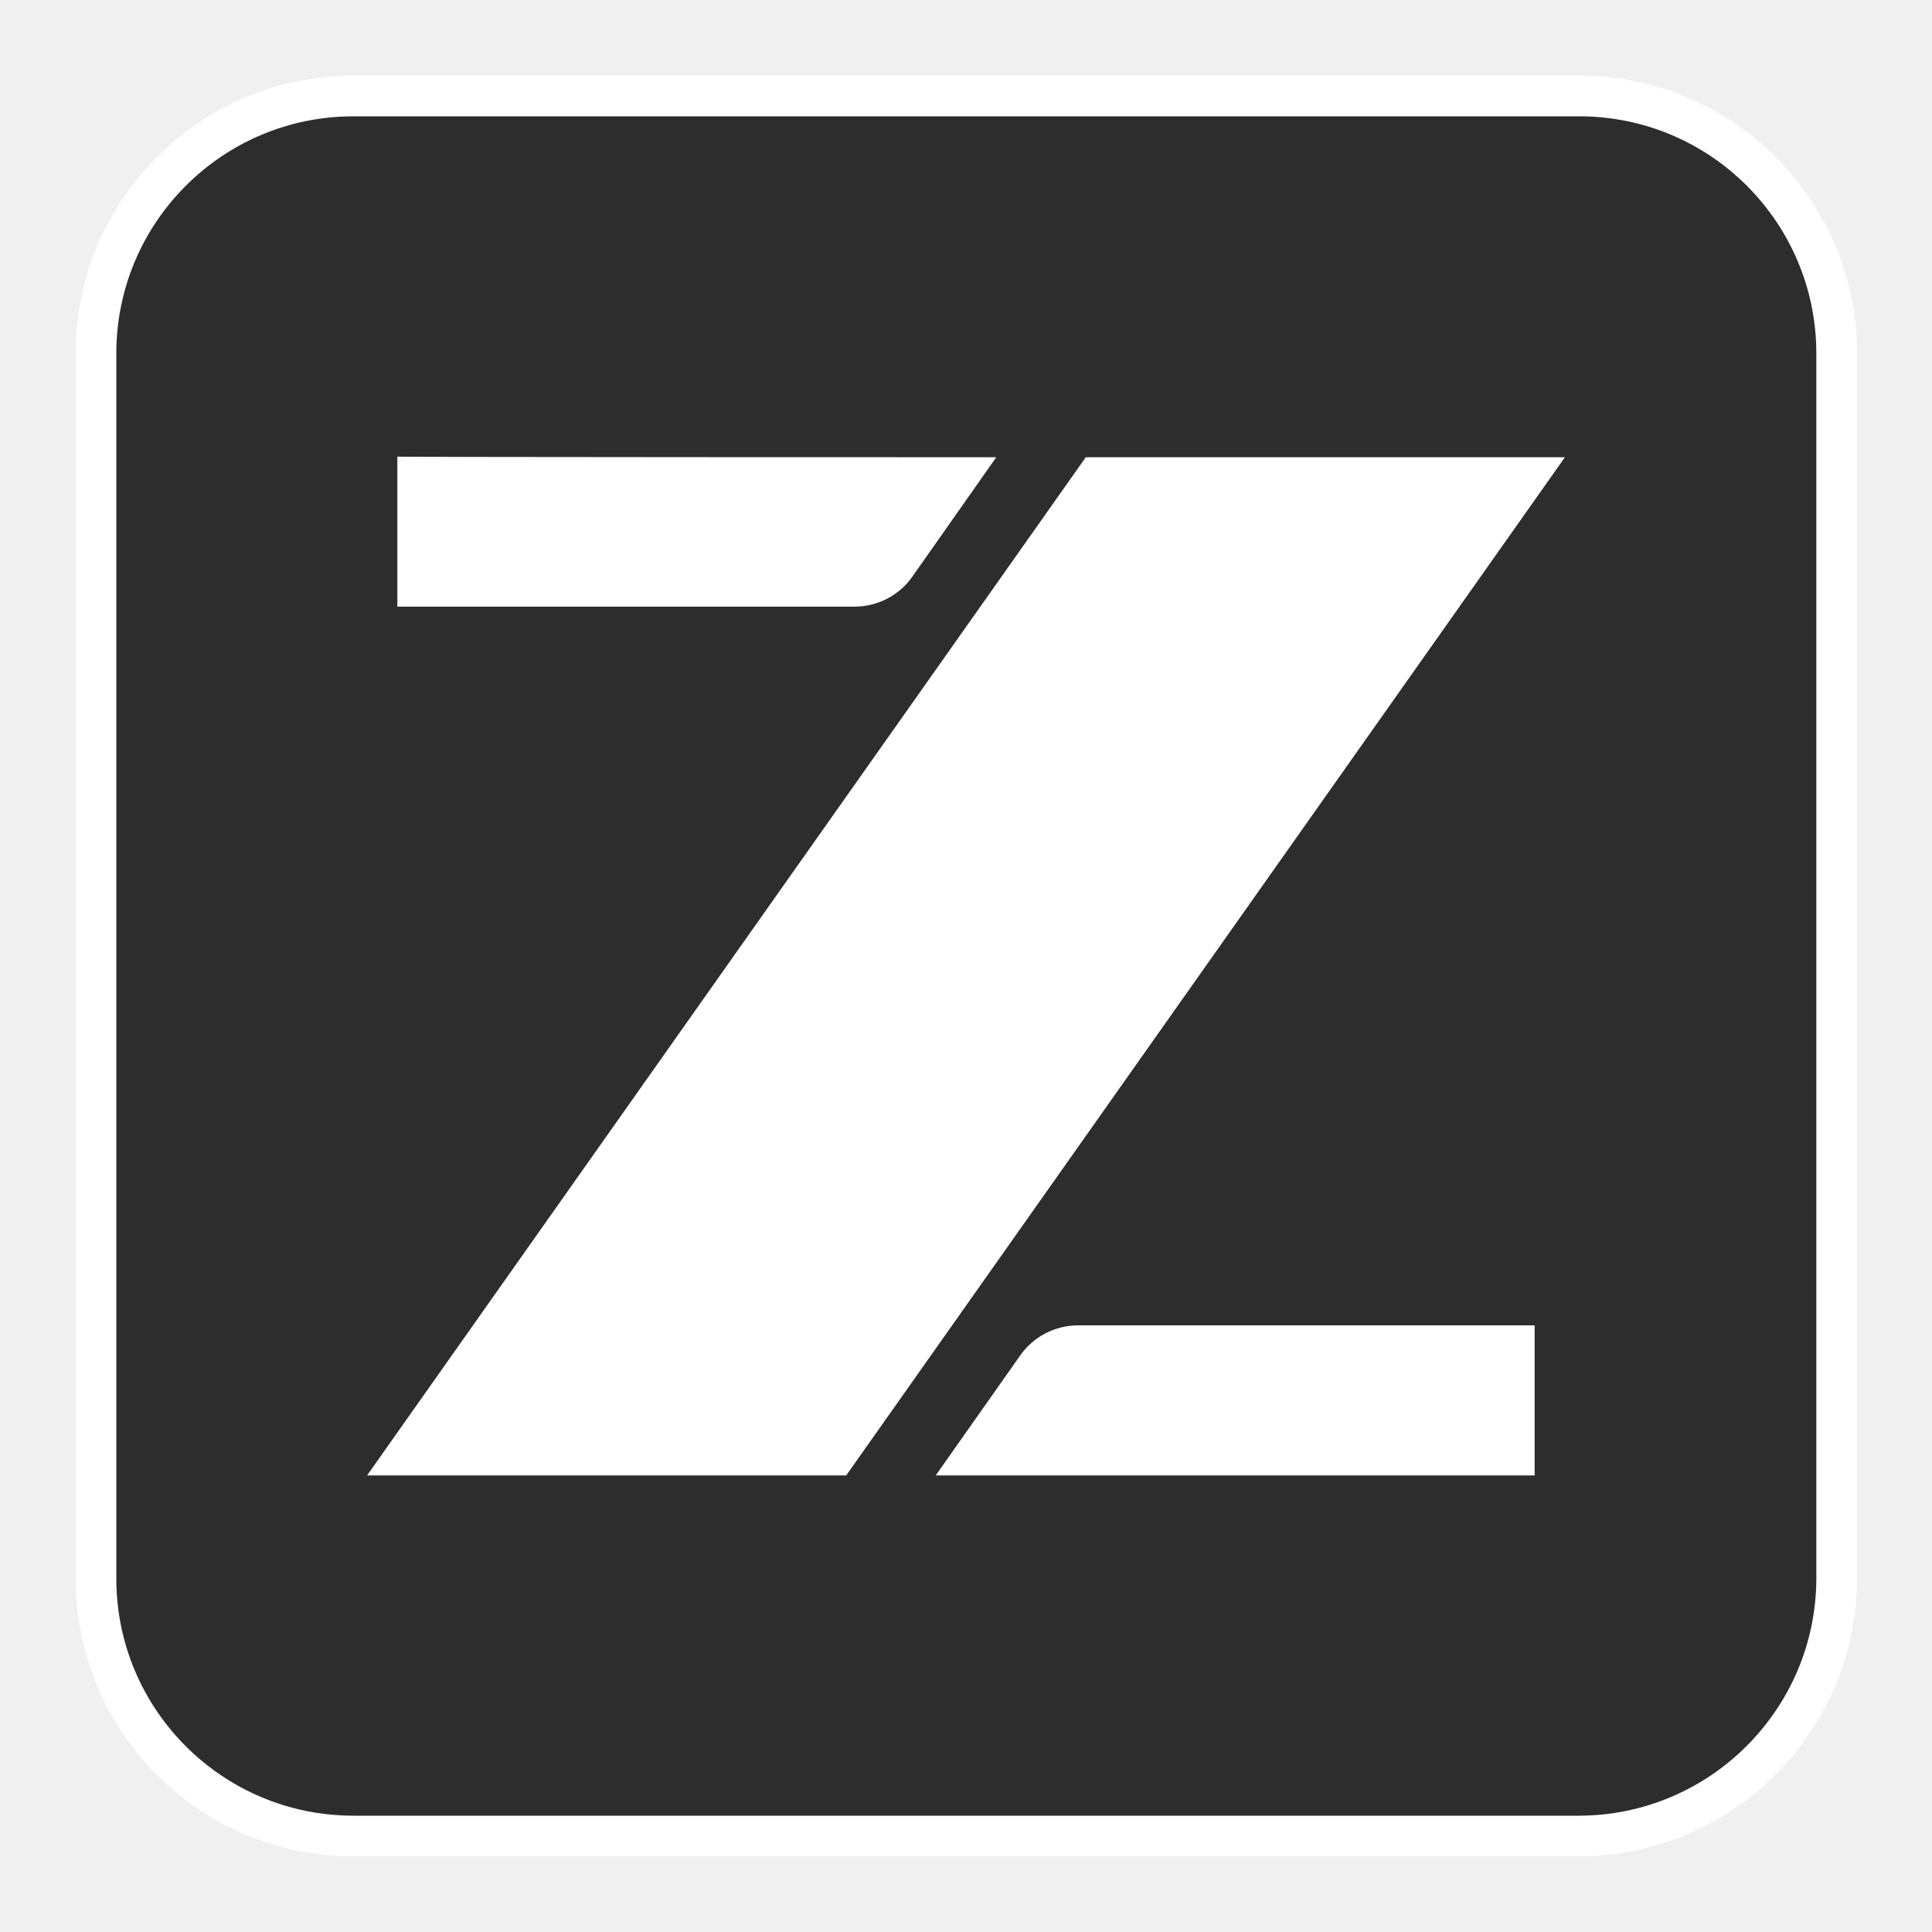
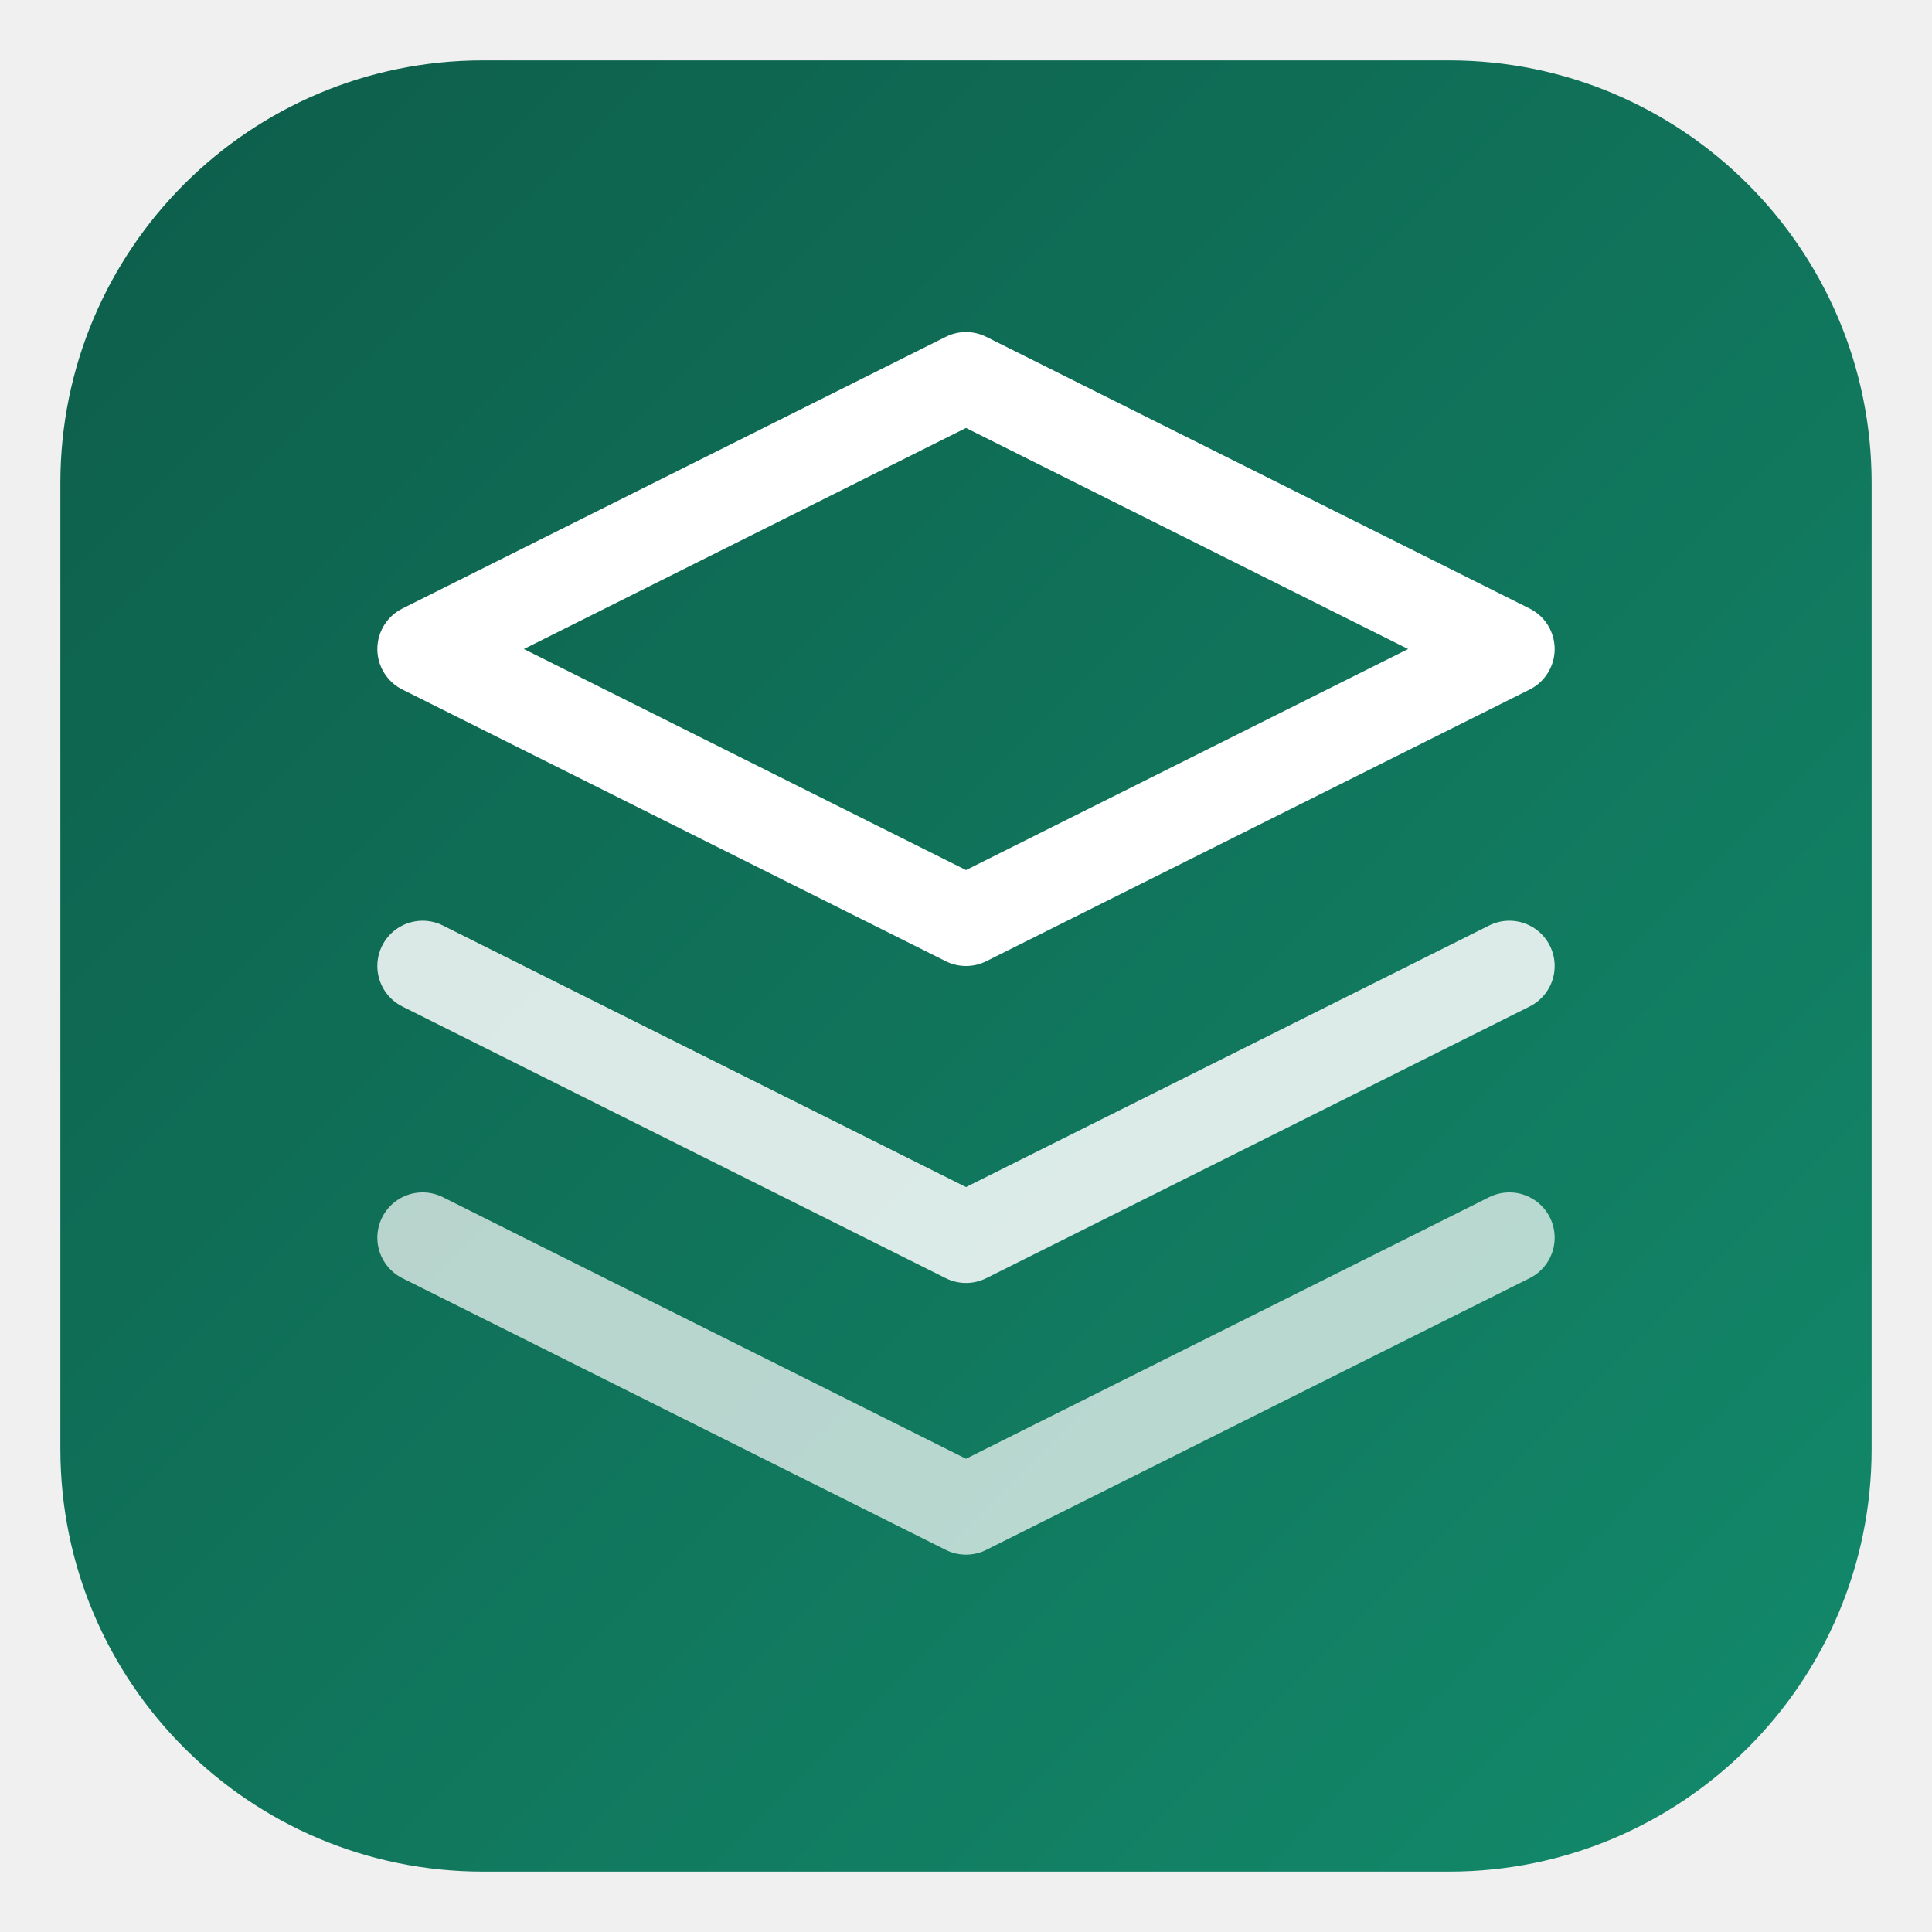
- <svg xmlns="http://www.w3.org/2000/svg" version="1.1" x="0px" y="0px" viewBox="0 0 30 30" style="enable-background:new 0 0 30 30;" xml:space="preserve">
+ <svg xmlns="http://www.w3.org/2000/svg" viewBox="0 0 256 256" width="256" height="256">
  <defs>
-     <style type="text/css">
-     .st194{fill:#2D2D2D;stroke:#FFFFFF;stroke-width:0.632;stroke-miterlimit:10;}
-     .st23{fill:#FFFFFF;}
- 
-     .z-breathe {
-       animation: breathe 2.5s ease-in-out infinite;
-     }
- 
-     @keyframes breathe {
-       0%, 100% { opacity: 0.7; }
-       50% { opacity: 1; }
-     }
-   </style>
+     <linearGradient id="g" x1="0" y1="0" x2="1" y2="1">
+       <stop offset="0%" stop-color="#0d5d4a" />
+       <stop offset="100%" stop-color="#138a6b" />
+     </linearGradient>
  </defs>
-   <g>
-     <path class="st194" d="M24.51,28.51H5.49c-2.21,0-4-1.79-4-4V5.49c0-2.21,1.79-4,4-4h19.03c2.21,0,4,1.79,4,4v19.03     C28.51,26.72,26.72,28.51,24.51,28.51z" />
-     <g class="z-breathe">
-       <path class="st23" d="M15.47,7.1l-1.3,1.85c-0.2,0.29-0.54,0.47-0.9,0.47h-7.1V7.09C6.16,7.1,15.47,7.1,15.47,7.1z" />
-       <polygon class="st23" points="24.3,7.1 13.14,22.91 5.7,22.91 16.86,7.1" />
-       <path class="st23" d="M14.53,22.91l1.31-1.86c0.2-0.29,0.54-0.47,0.9-0.47h7.09v2.33H14.53z" />
-     </g>
+   <rect x="8" y="8" width="240" height="240" rx="56" fill="url(#g)" />
+   <g fill="none" stroke="#ffffff" stroke-width="12" stroke-linejoin="round" stroke-linecap="round">
+     <path d="M128 50 L200 86 L128 122 L56 86 Z" />
+     <path d="M56 128 L128 164 L200 128" opacity="0.85" />
+     <path d="M56 164 L128 200 L200 164" opacity="0.7" />
  </g>
</svg>
